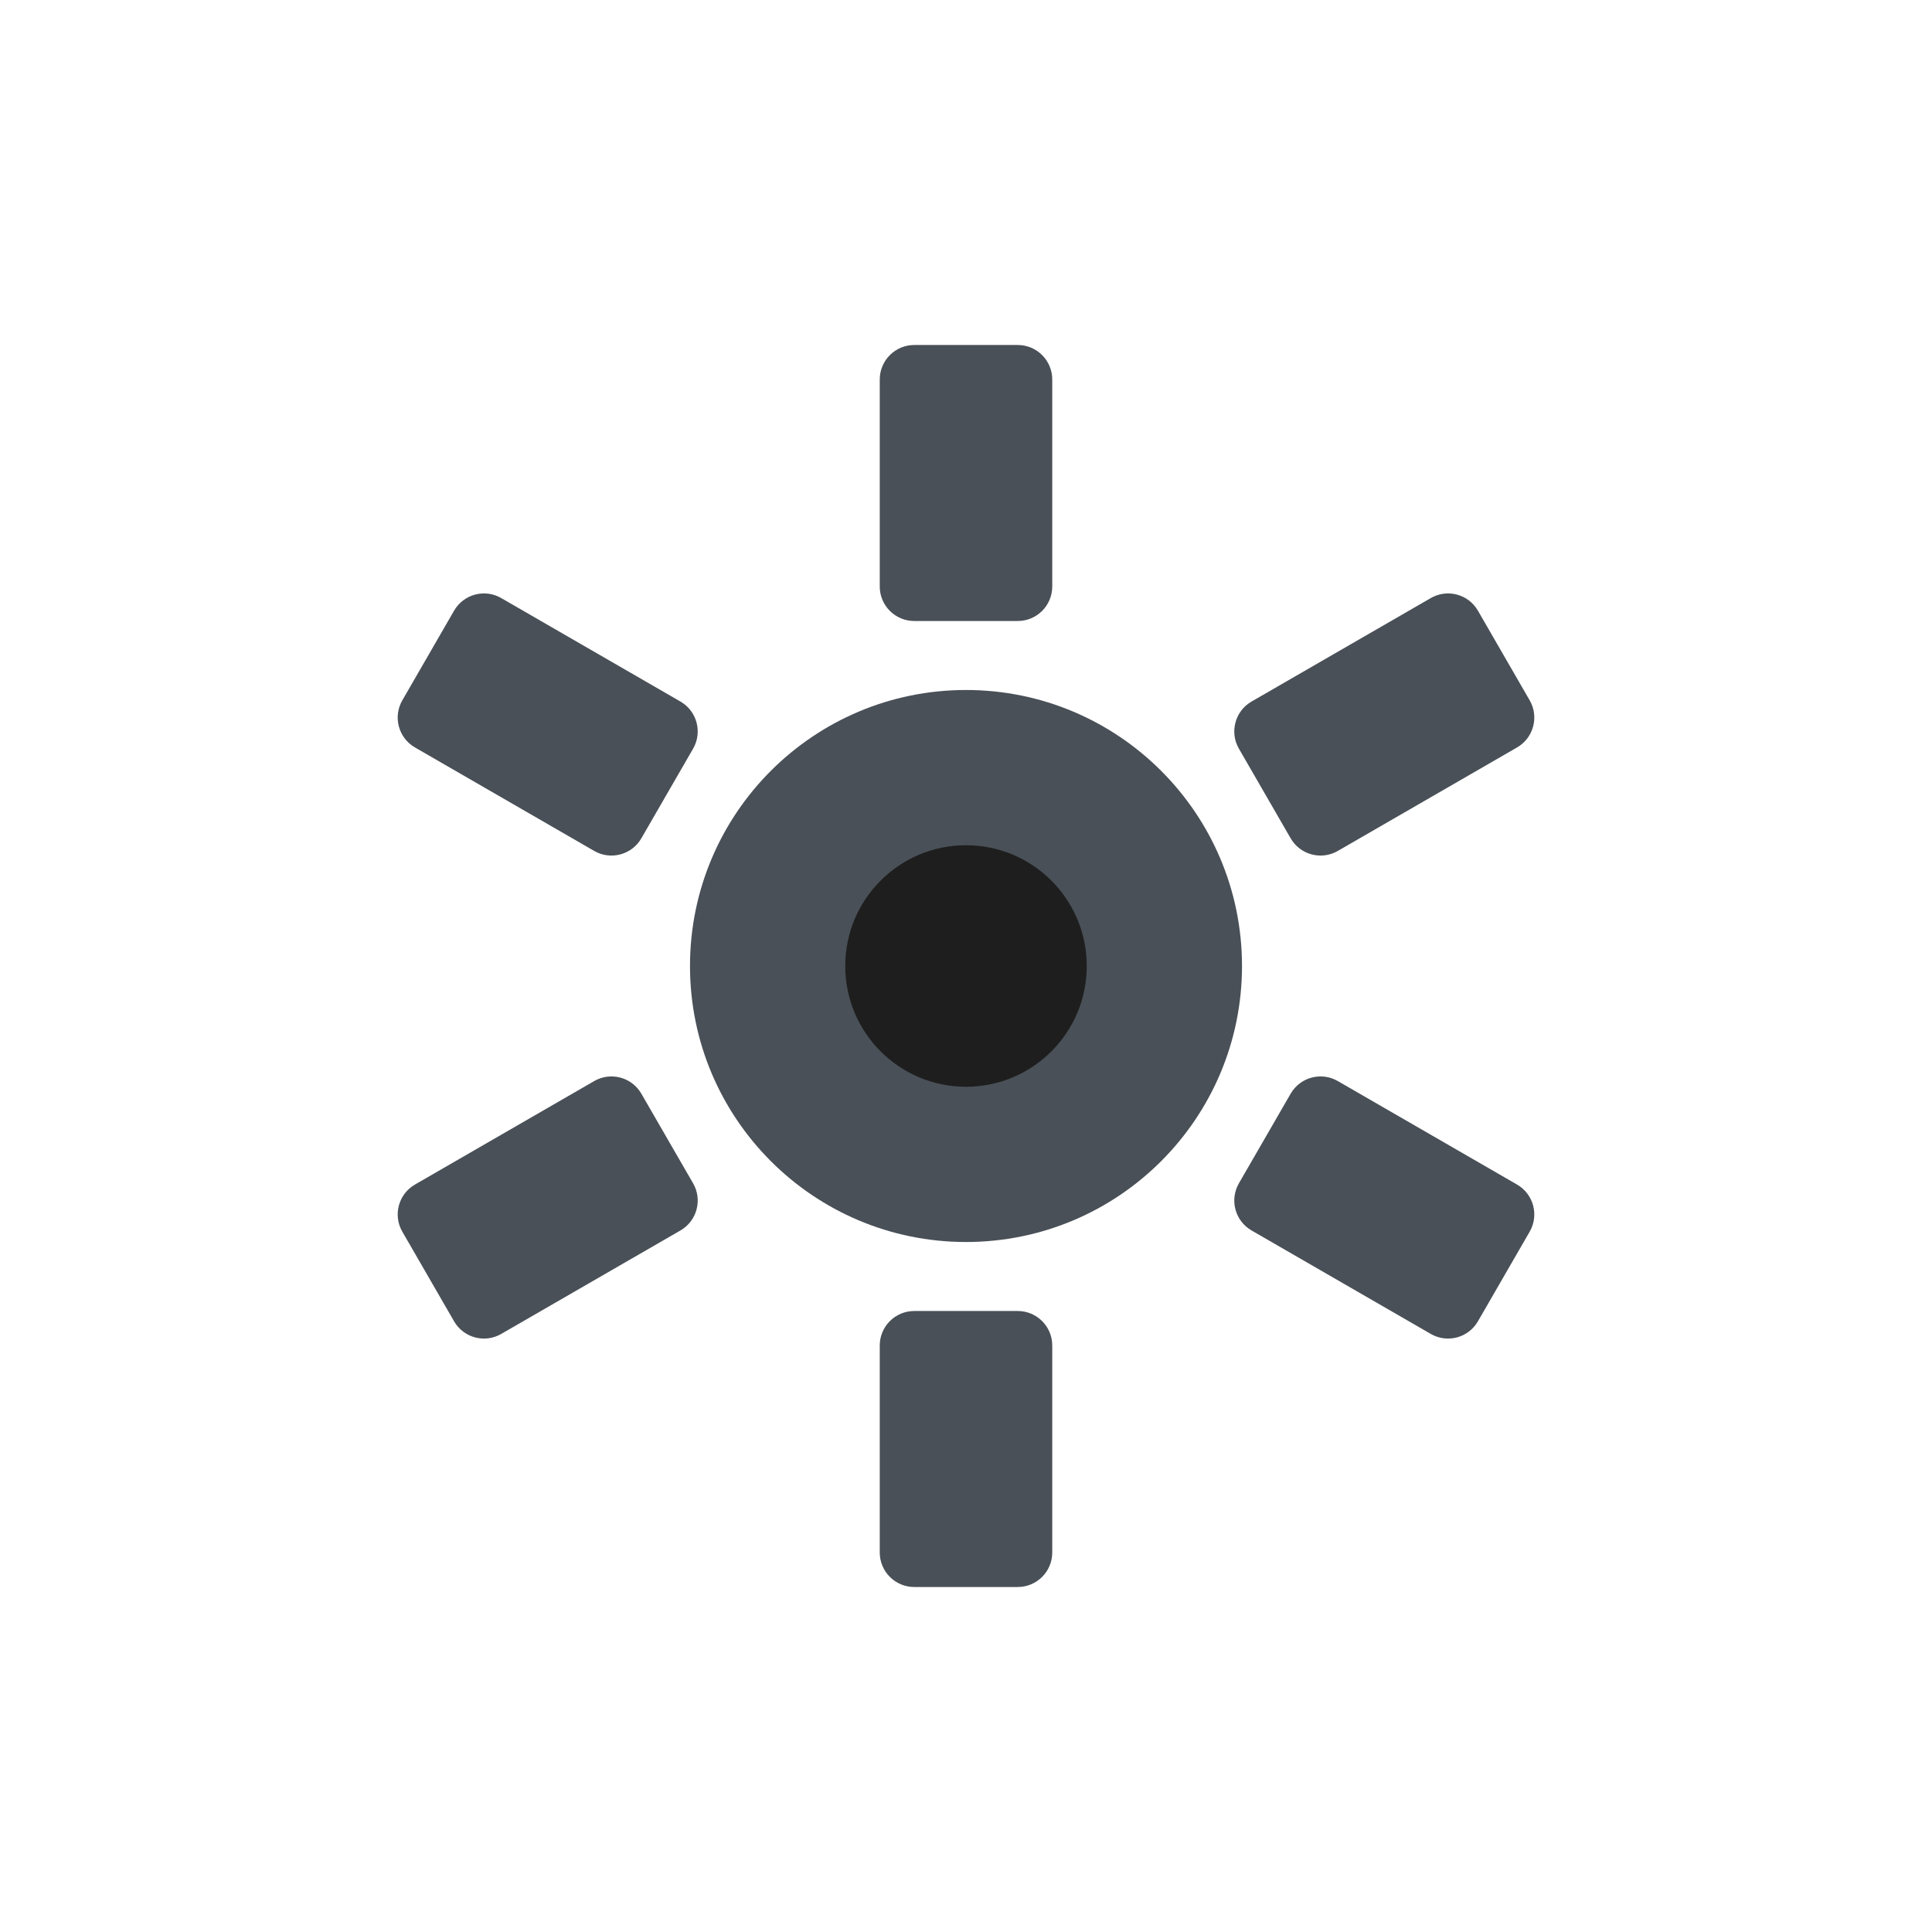
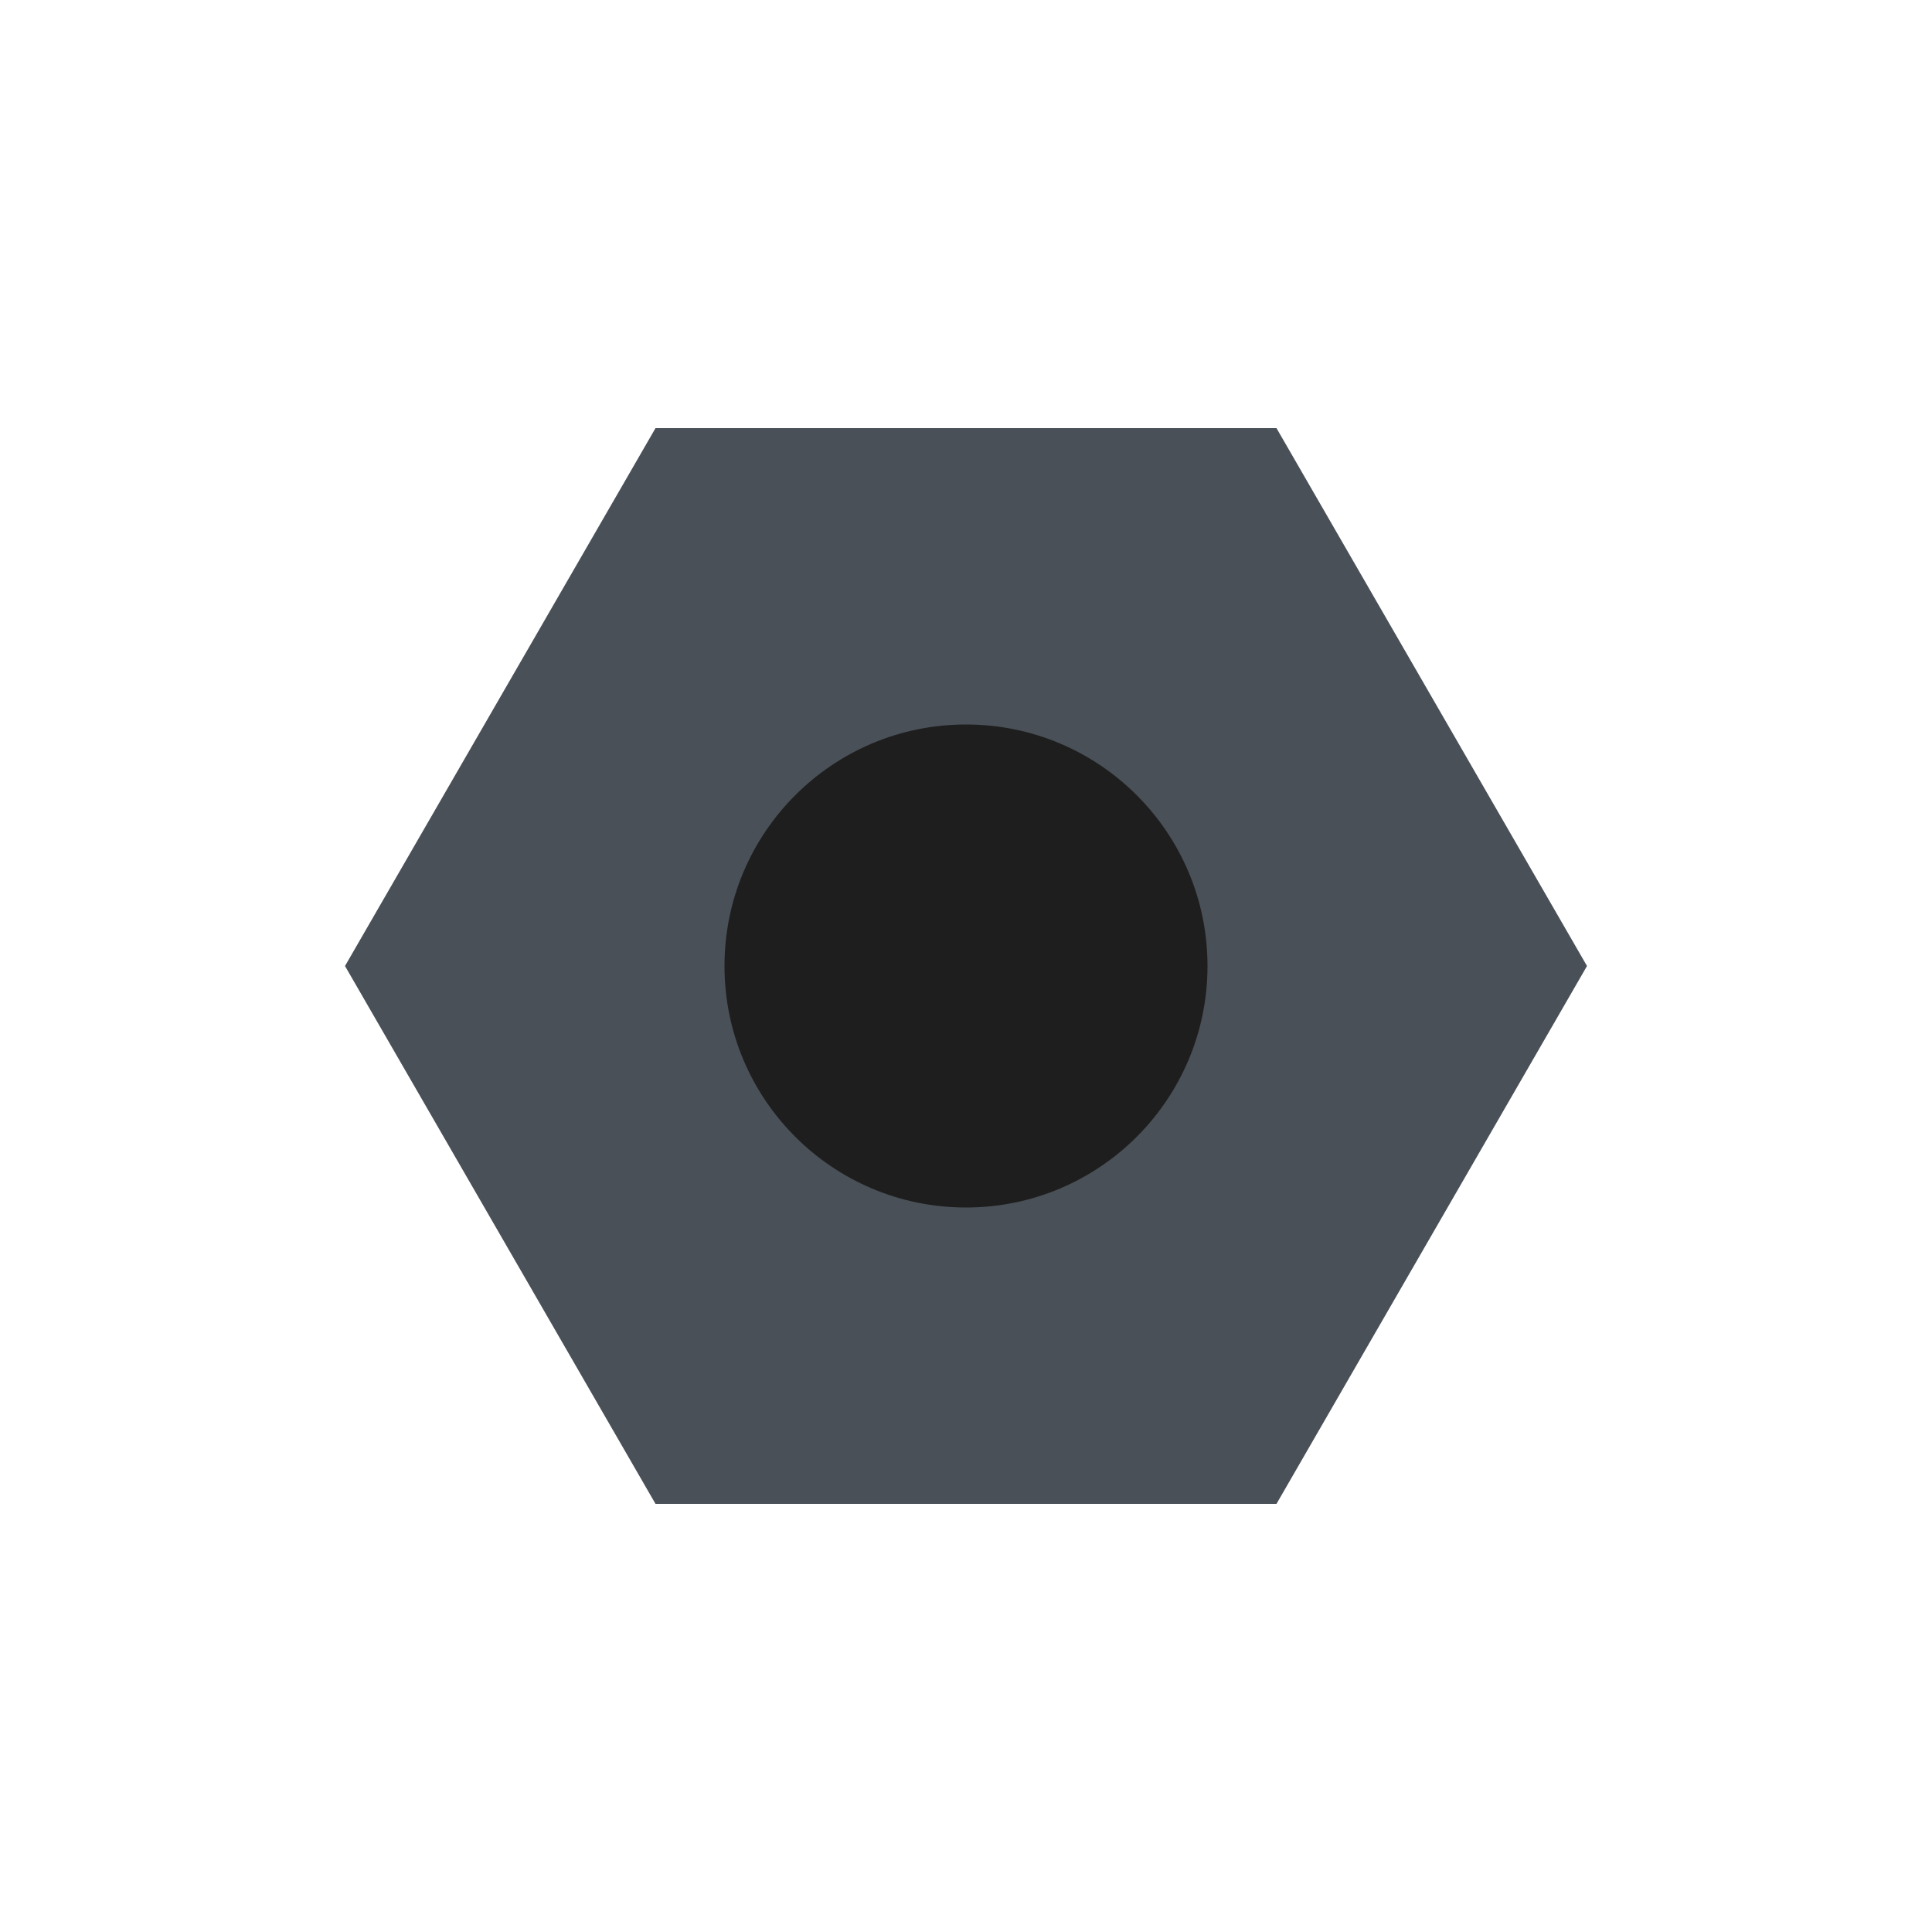
<svg xmlns="http://www.w3.org/2000/svg" viewBox="0 0 56 56" width="56" height="56">
-   <g transform="translate(28, 28)" fill="#495057">
-     <rect x="-2.5" y="-18" width="5" height="8" rx="1" />
-     <rect x="-2.5" y="-18" width="5" height="8" rx="1" transform="rotate(60)" />
-     <rect x="-2.5" y="-18" width="5" height="8" rx="1" transform="rotate(120)" />
-     <rect x="-2.5" y="-18" width="5" height="8" rx="1" transform="rotate(180)" />
-     <rect x="-2.5" y="-18" width="5" height="8" rx="1" transform="rotate(240)" />
-     <rect x="-2.5" y="-18" width="5" height="8" rx="1" transform="rotate(300)" />
-     <circle r="8" />
+   <g transform="translate(28, 28)">
+     <path fill="#495057" d="M 18 0 L 9 15.59 L -9 15.59 L -18 0 L -9 -15.59 L 9 -15.59 Z" />
+     <circle r="7" fill="#1e1e1e" />
  </g>
-   <circle cx="28" cy="28" r="3.5" fill="#1e1e1e" />
</svg>
